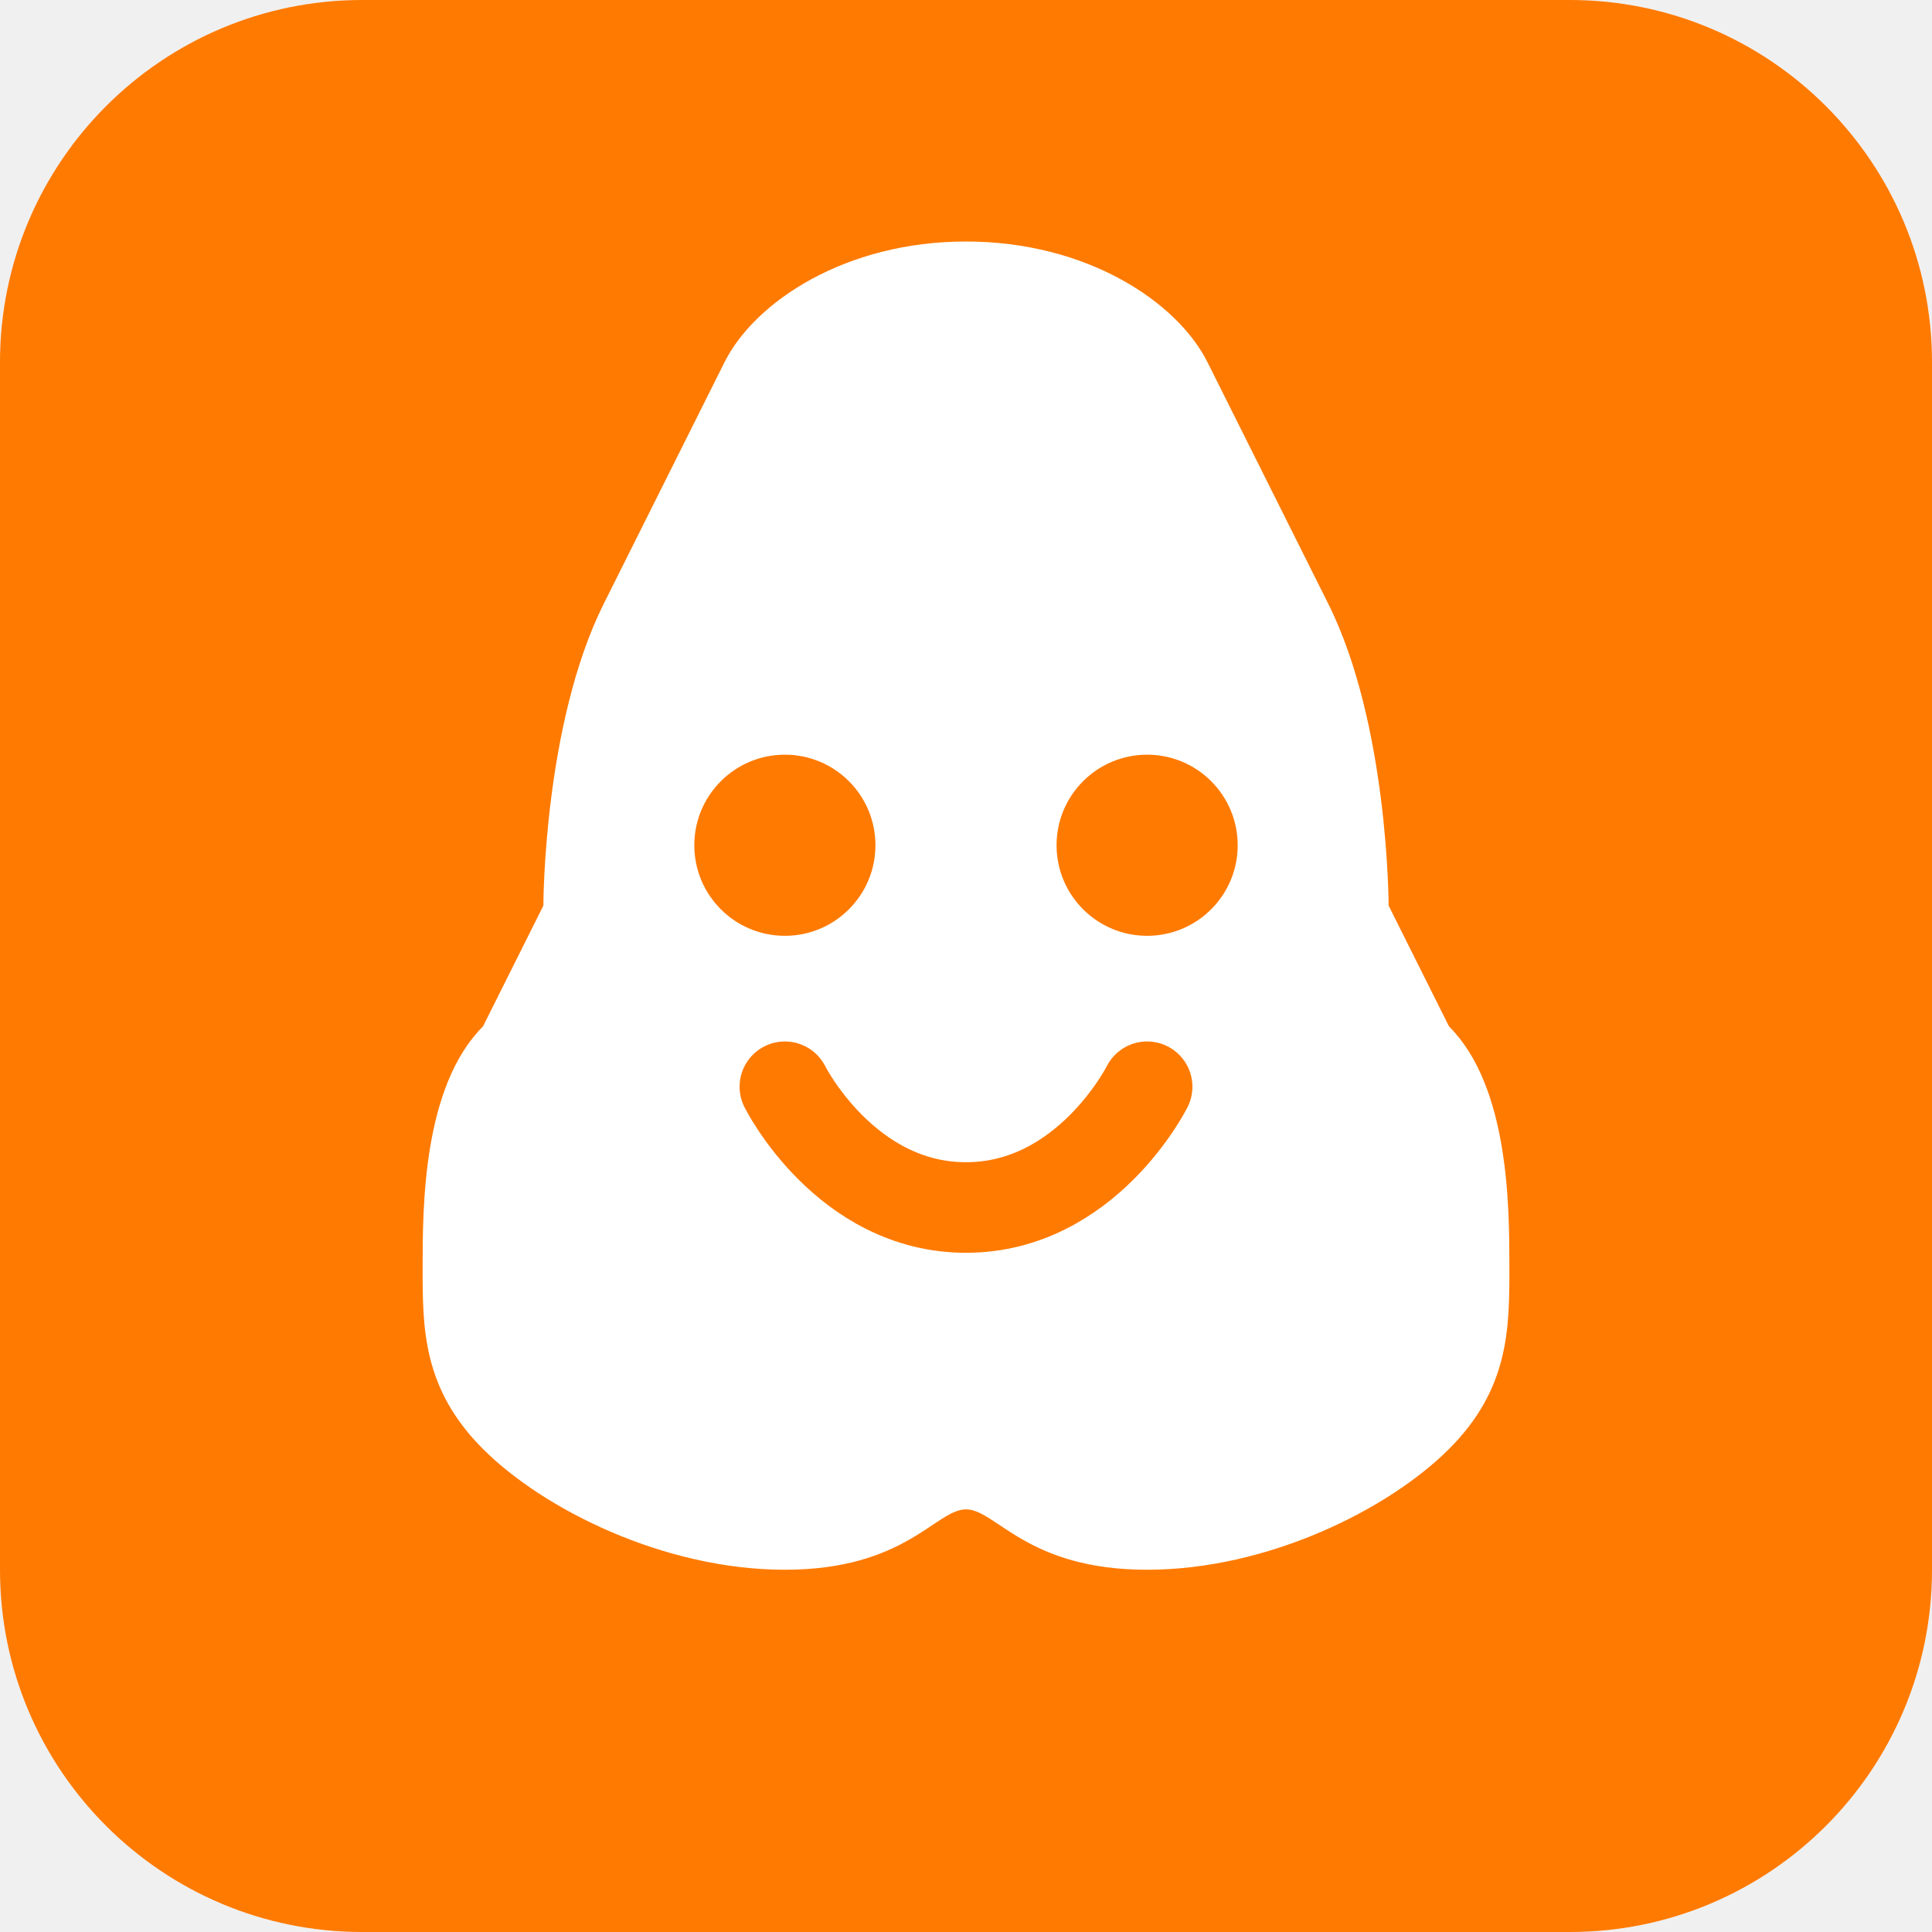
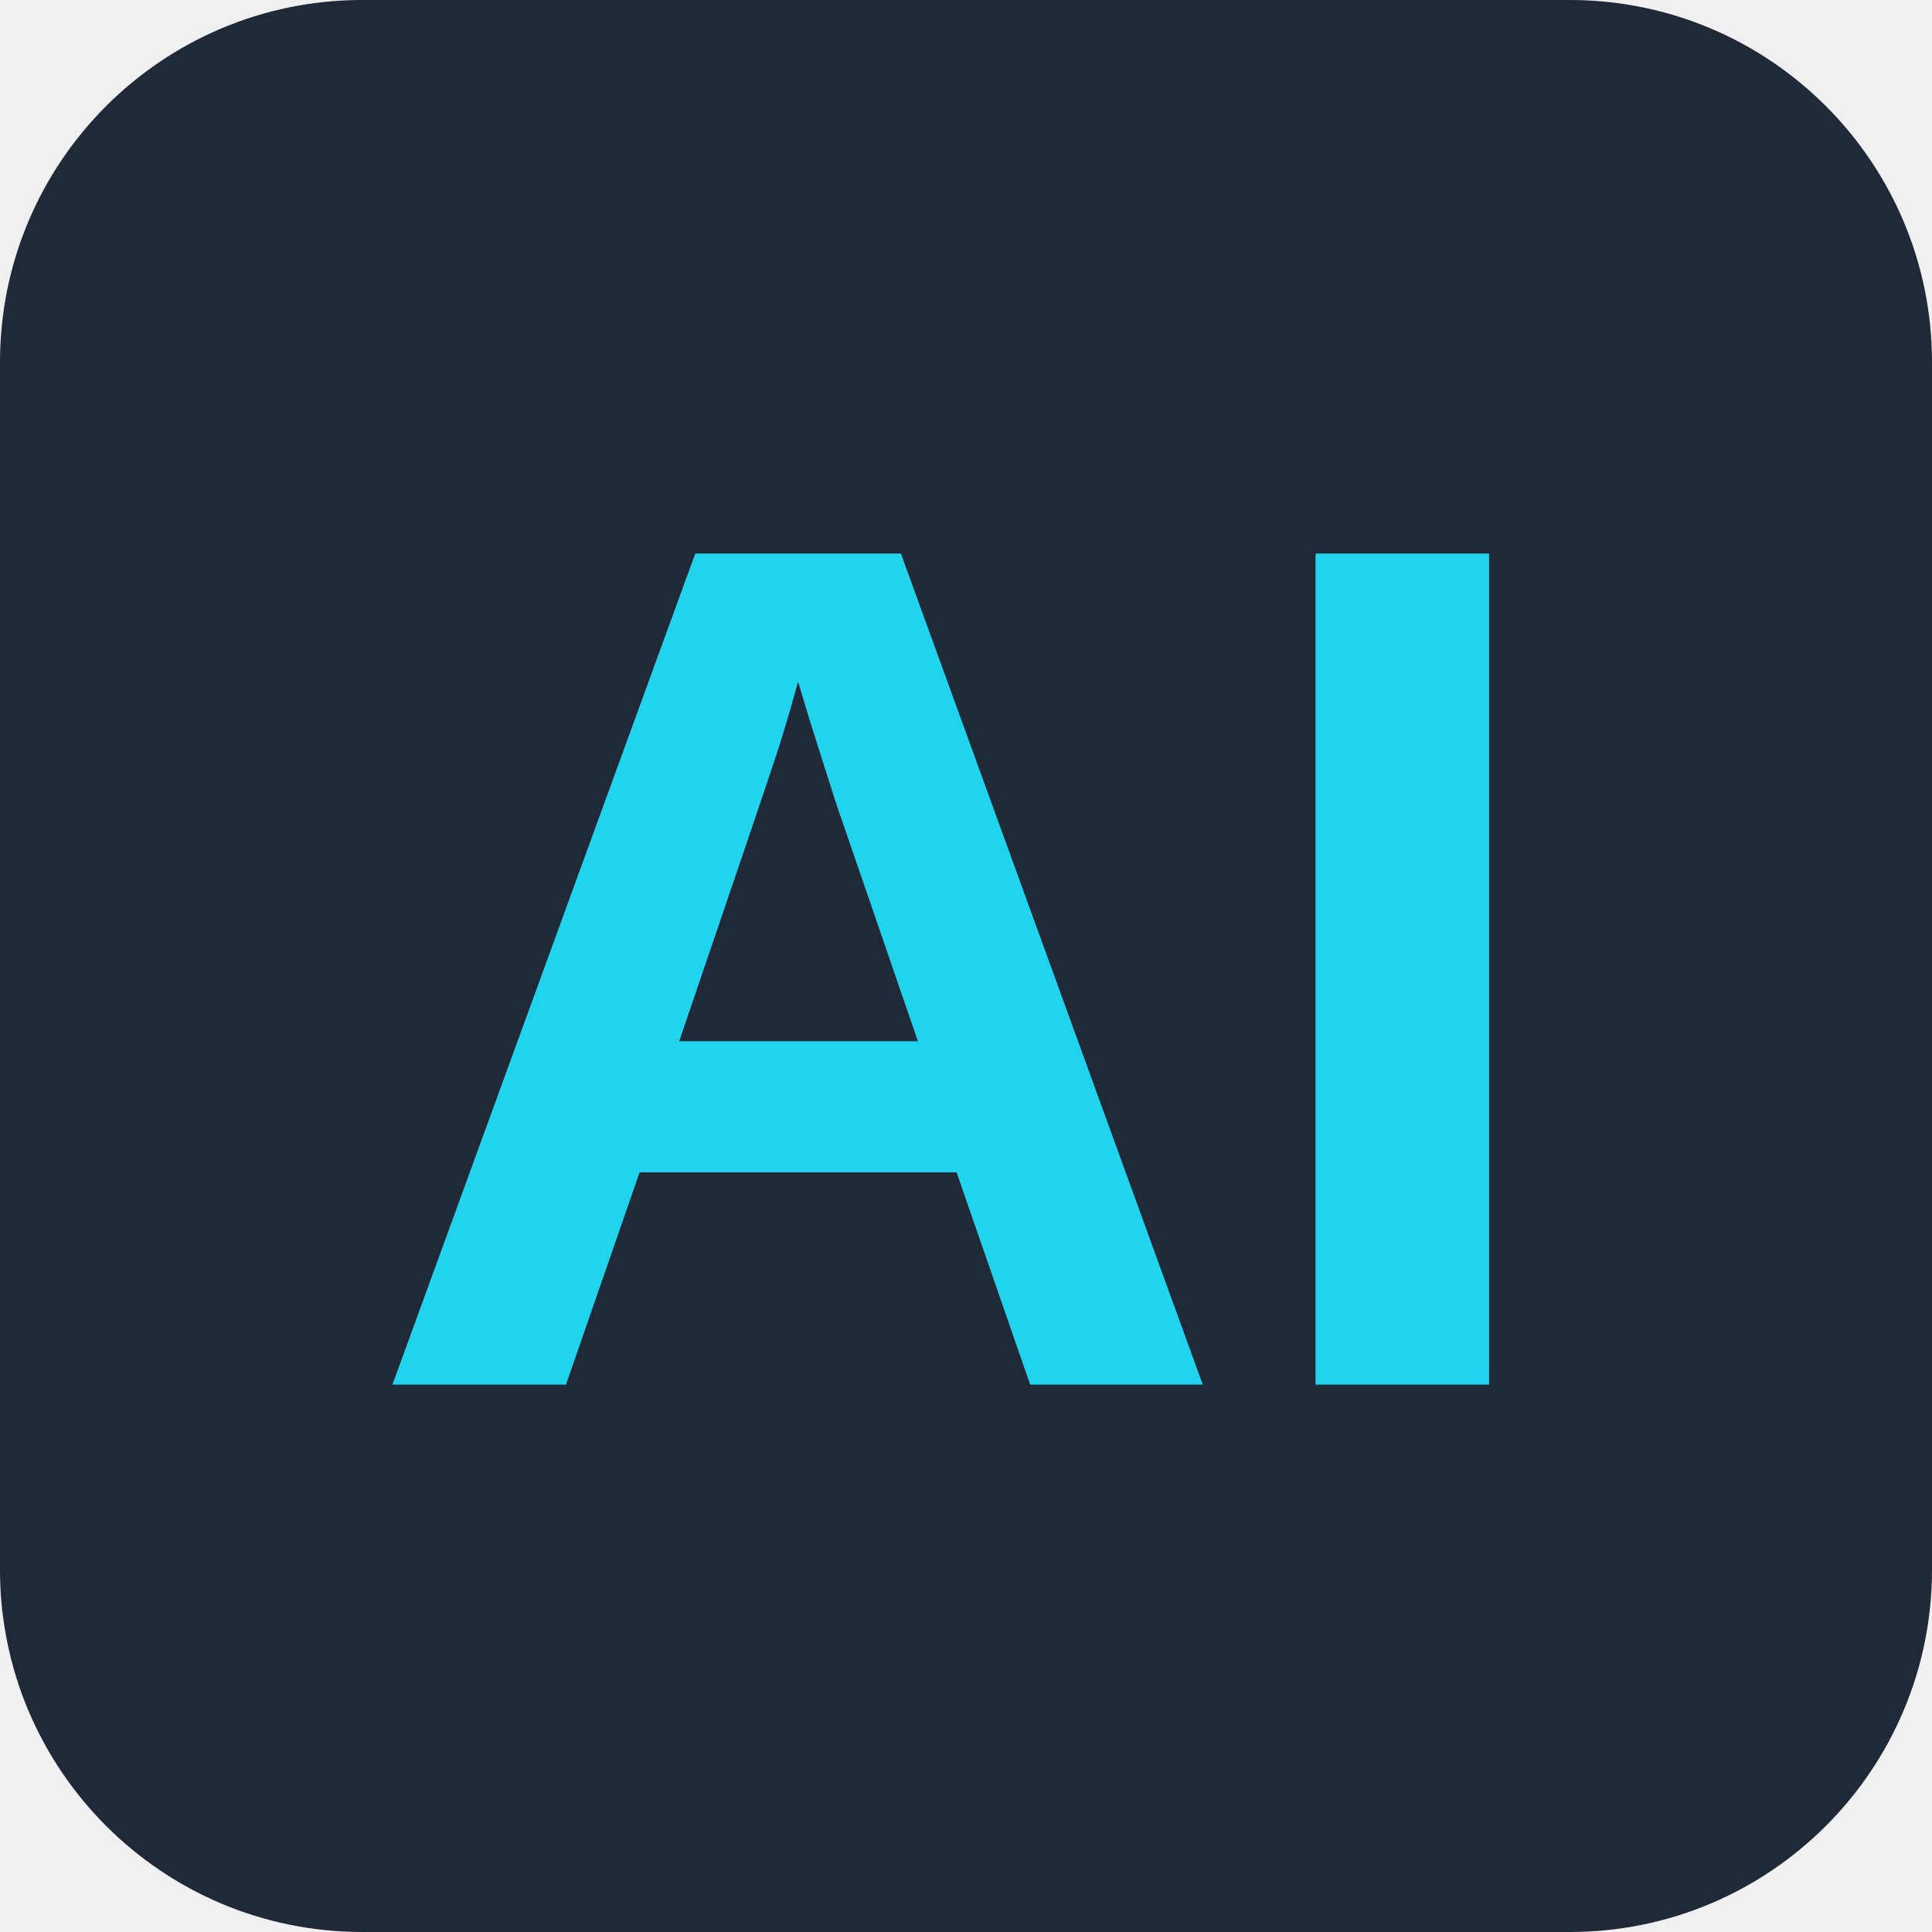
<svg xmlns="http://www.w3.org/2000/svg" width="32" height="32" viewBox="0 0 32 32" fill="none">
-   <rect width="32" height="32" rx="6" fill="#FF7A00" />
-   <path d="M16 4C14 4 12.5 5 12 6C11.5 7 11 8 10 10C9 12 9 15 9 15L8 17C7 18 7 20 7 21C7 22 7 23 8 24C9 25 11 26 13 26C15 26 15.5 25 16 25C16.5 25 17 26 19 26C21 26 23 25 24 24C25 23 25 22 25 21C25 20 25 18 24 17L23 15C23 15 23 12 22 10C21 8 20.5 7 20 6C19.5 5 18 4 16 4Z" fill="white" />
-   <circle cx="13" cy="14" r="1.5" fill="#FF7A00" />
-   <circle cx="19" cy="14" r="1.5" fill="#FF7A00" />
-   <path d="M13 18C13 18 14 20 16 20C18 20 19 18 19 18" stroke="#FF7A00" stroke-width="1.5" stroke-linecap="round" />
+   <rect width="32" height="32" rx="6" fill="#1F2937" />
+   <text x="50%" y="50%" dominant-baseline="central" text-anchor="middle" font-family="Arial, sans-serif" font-size="20" font-weight="bold" fill="#22D3EE">
+     AI
+   </text>
</svg>
